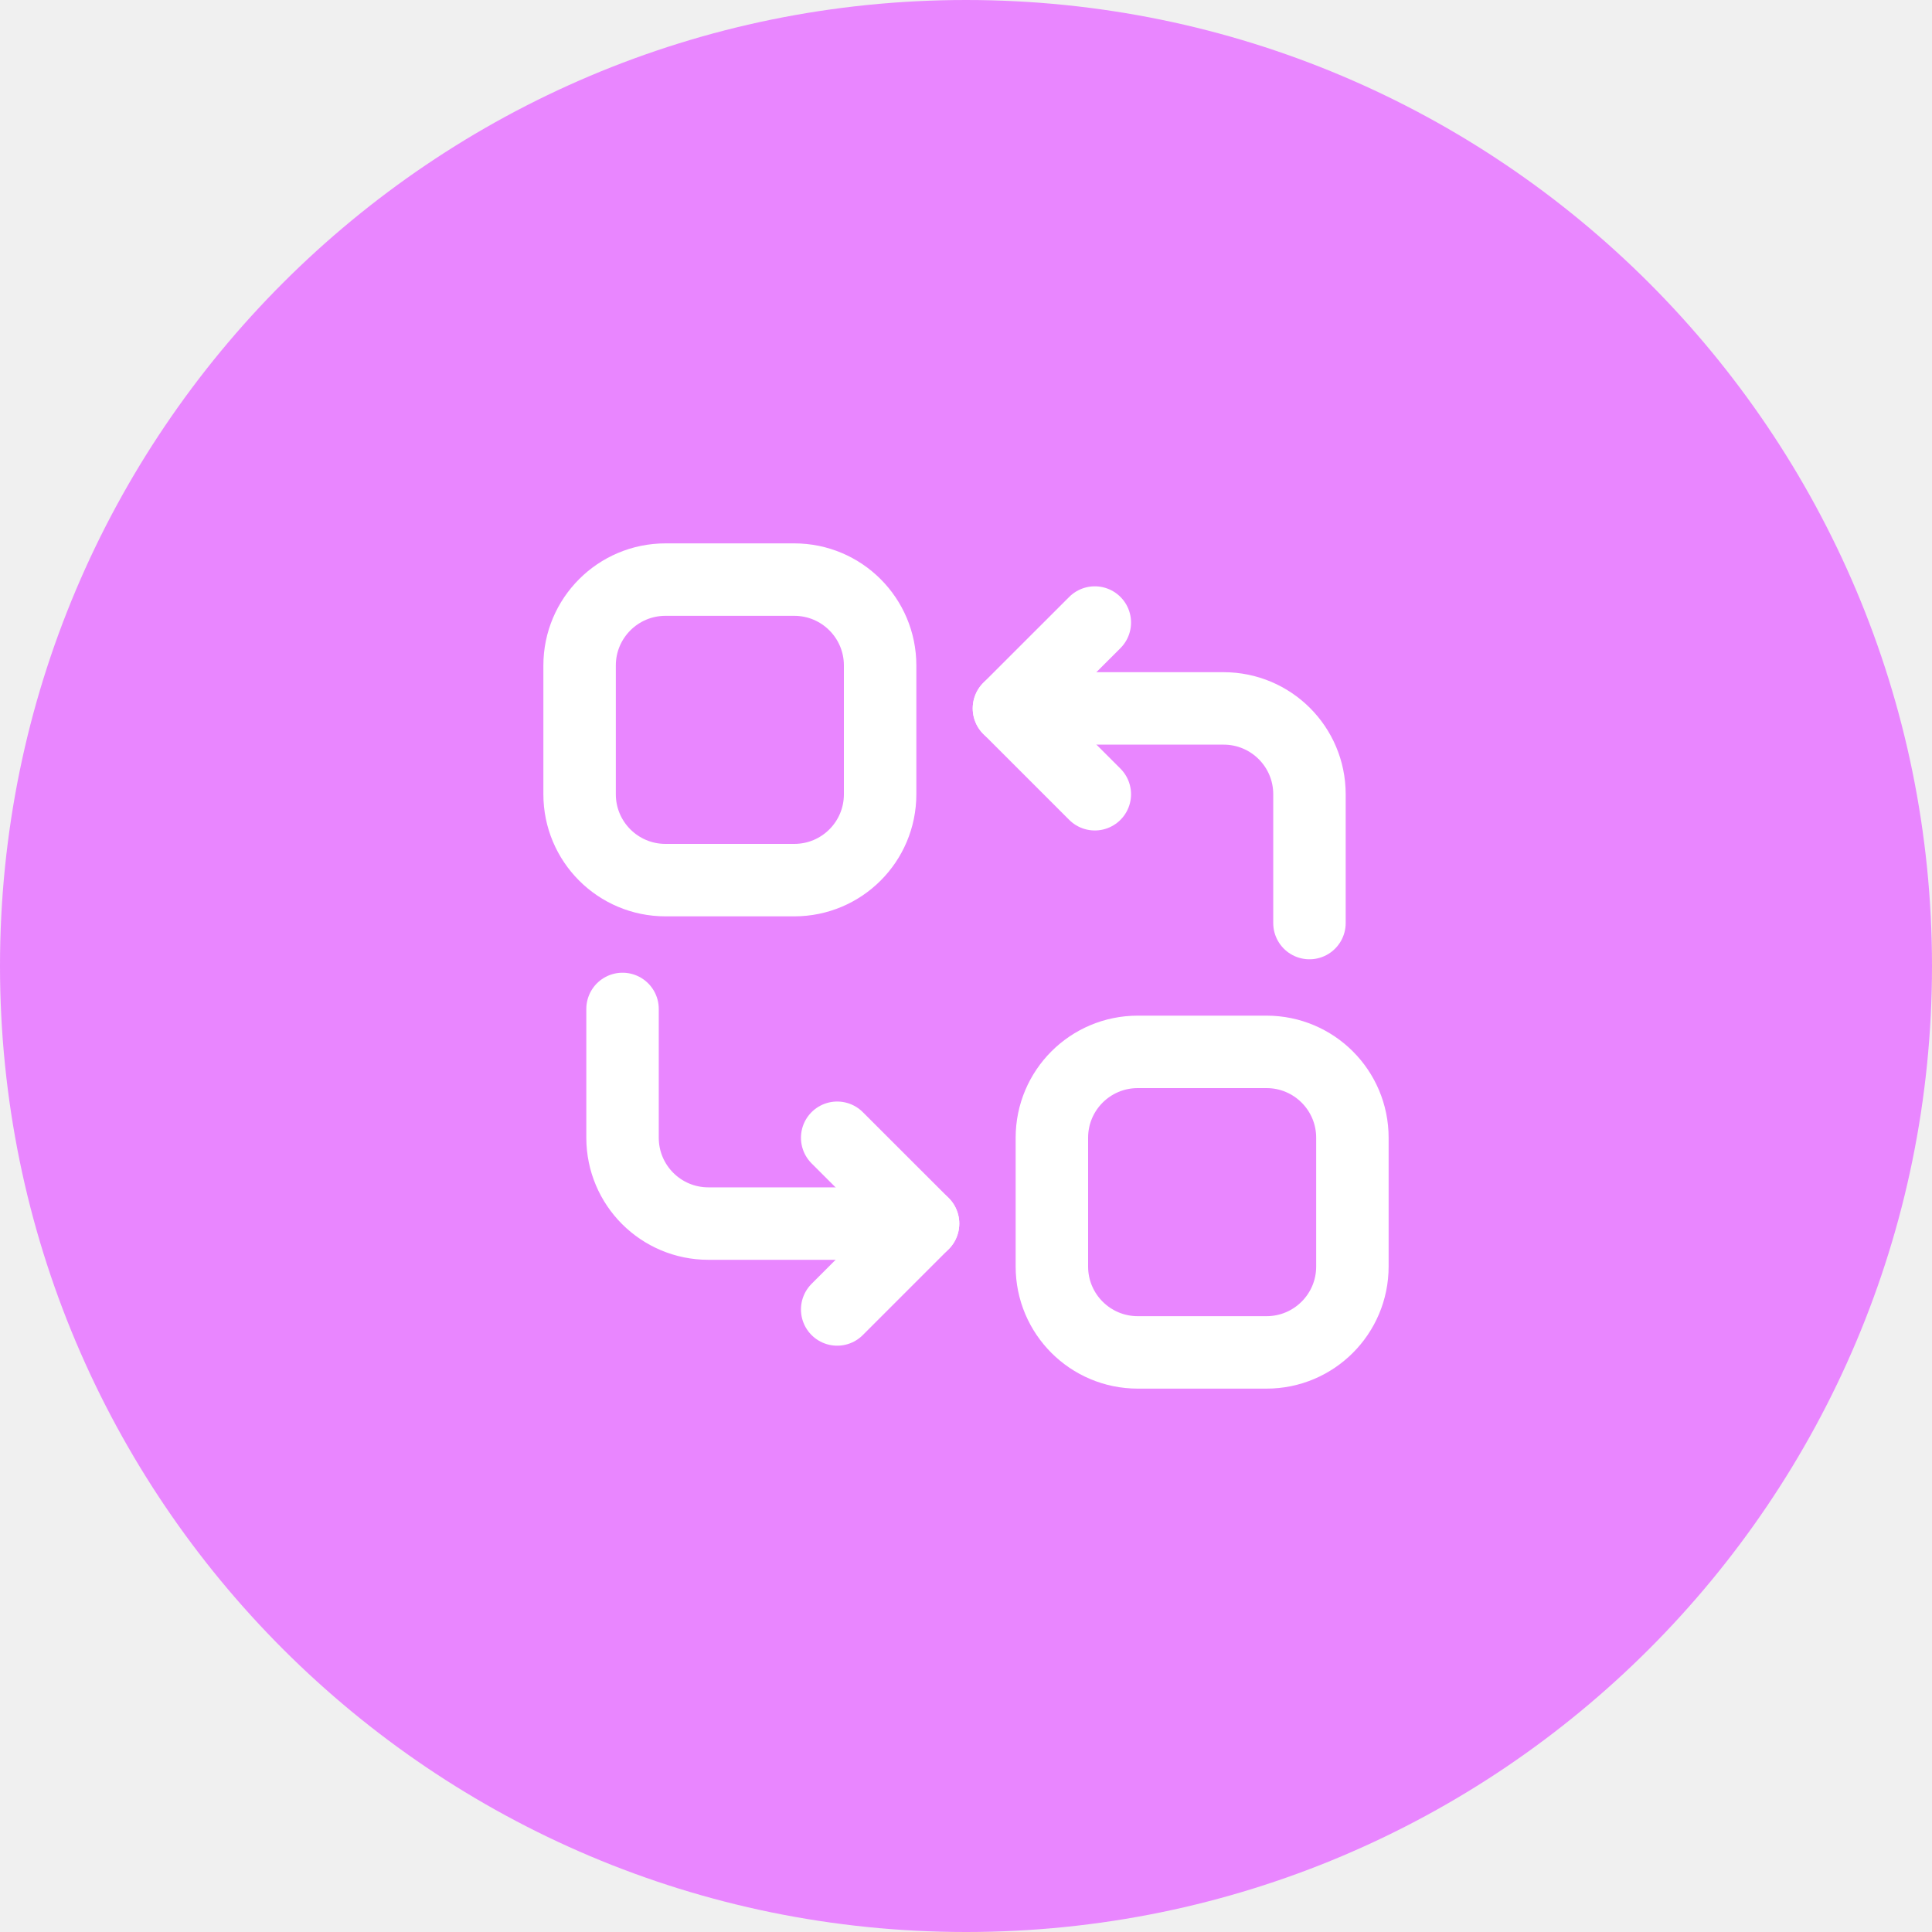
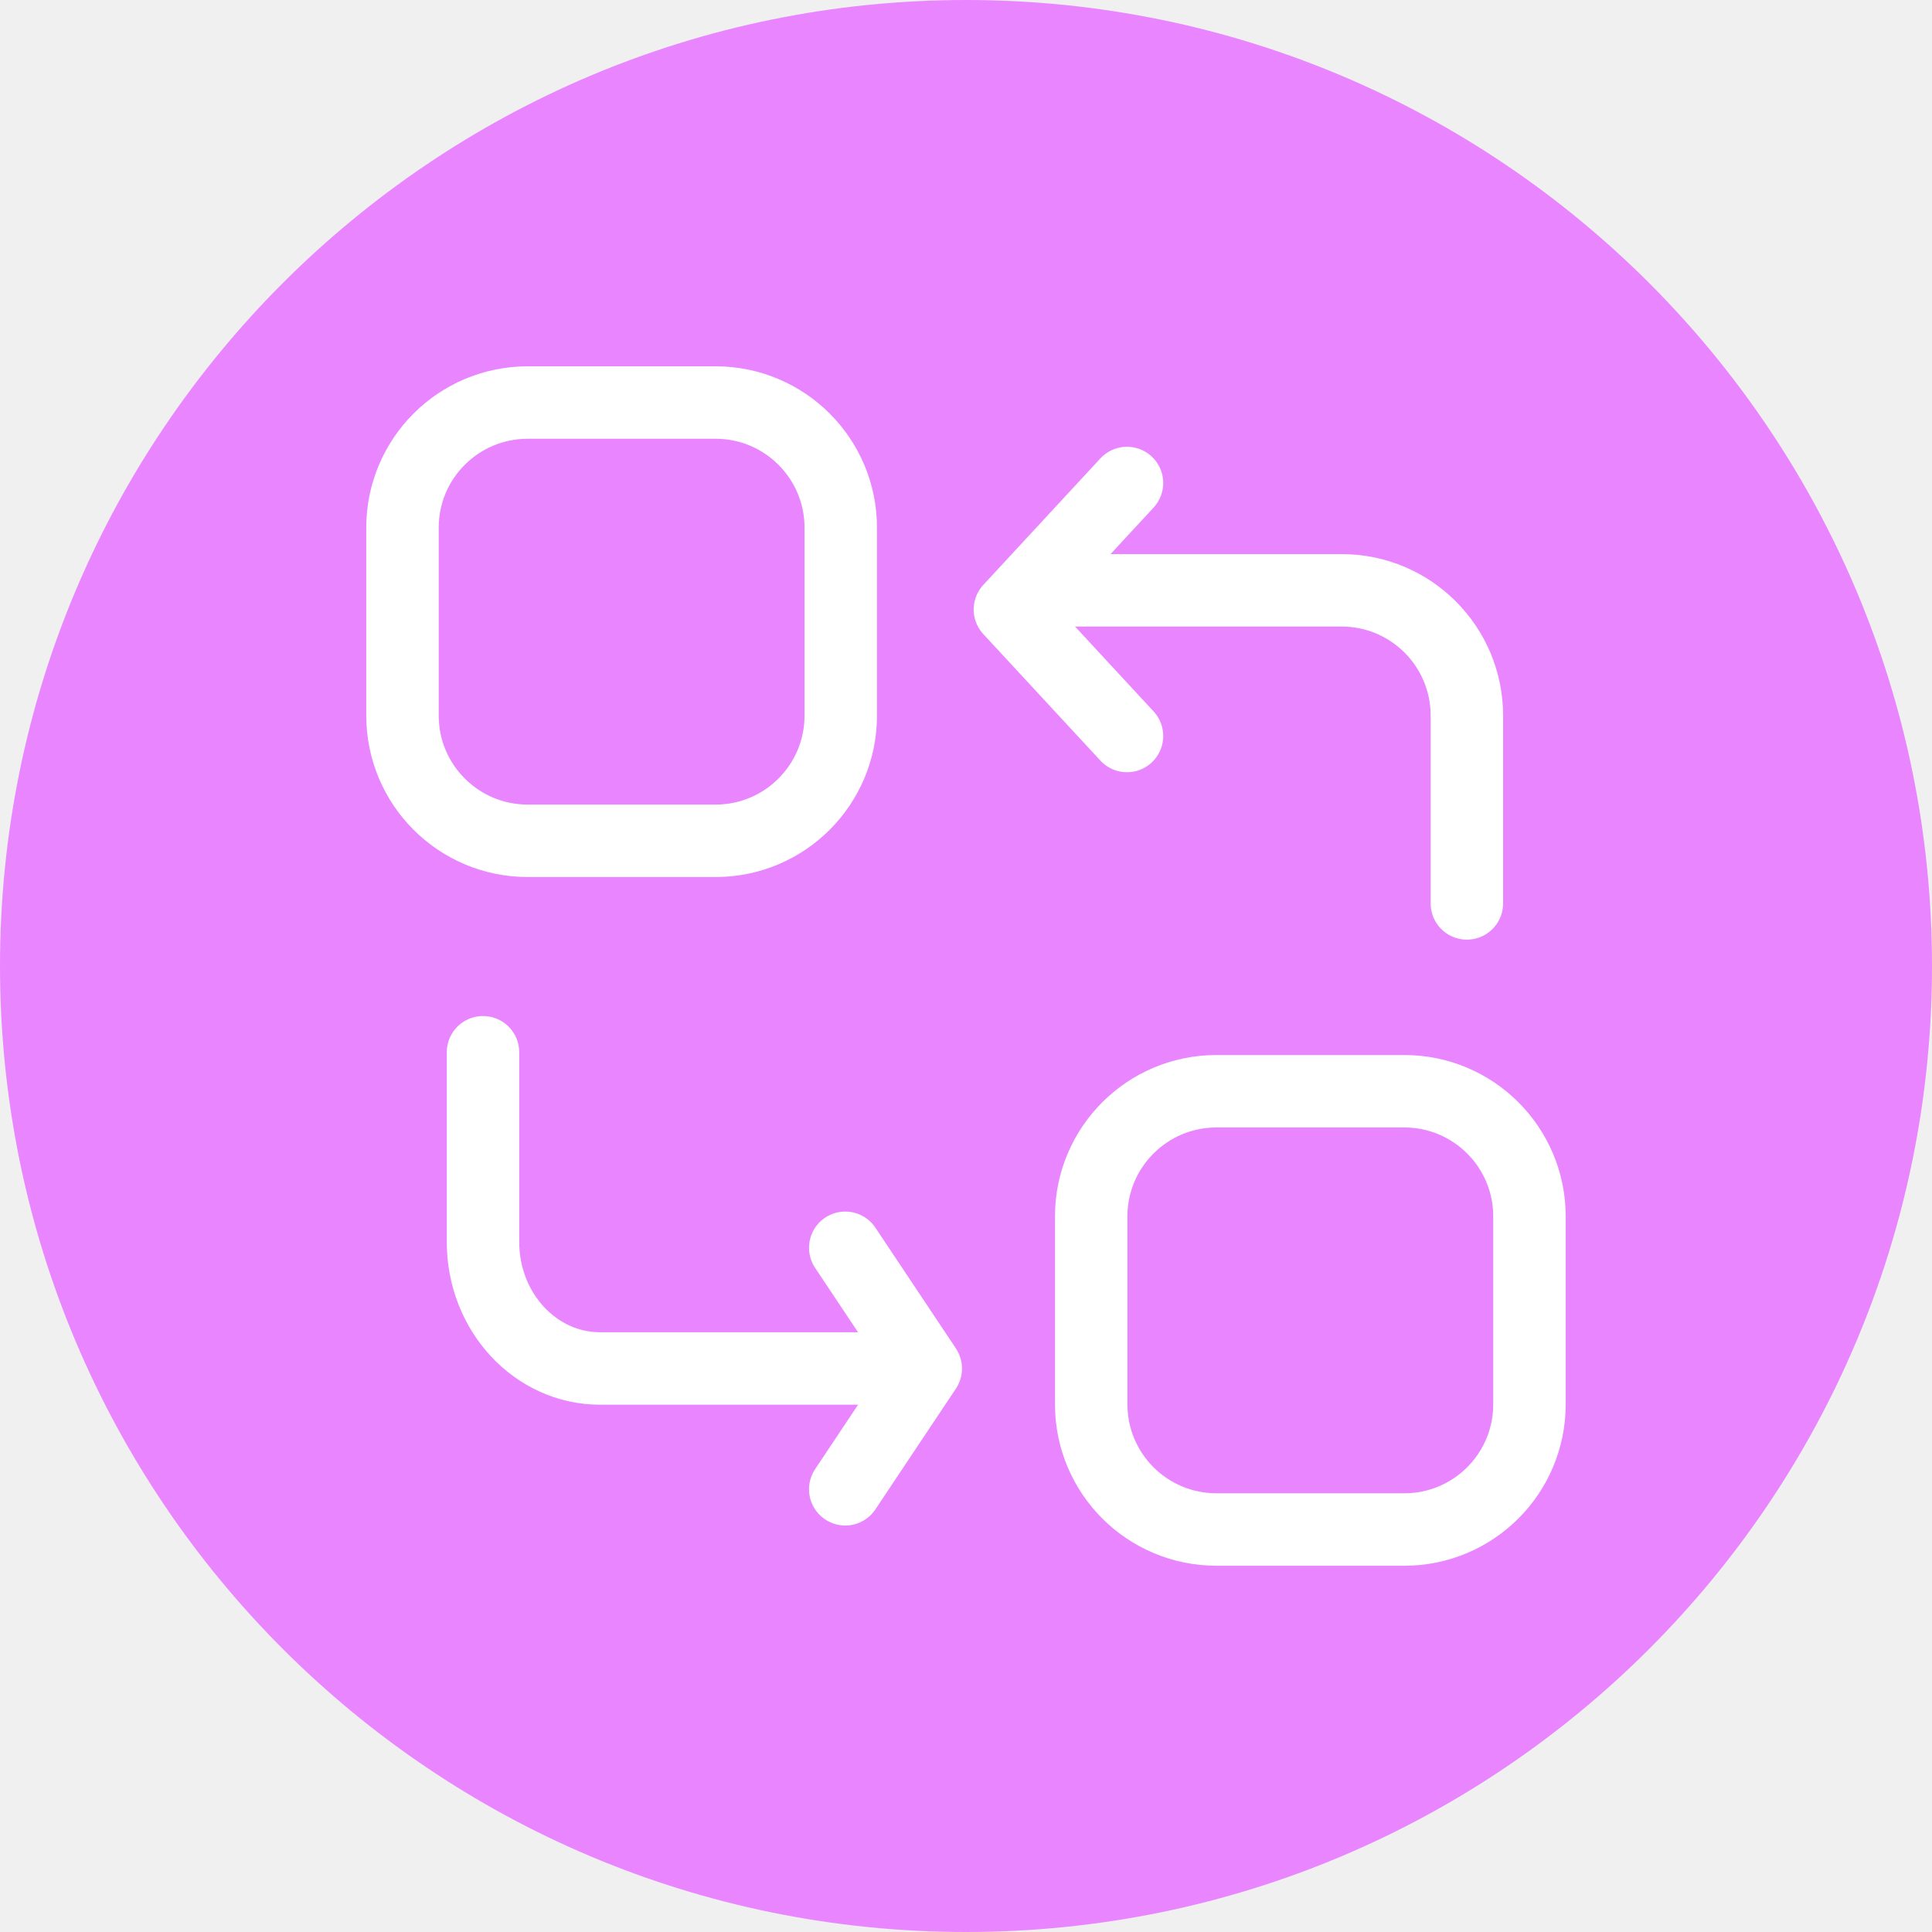
- <svg xmlns="http://www.w3.org/2000/svg" width="40" height="40" data-token-name="swap_cubes_colored" viewBox="0 0 40 40" fill="none">
+ <svg xmlns="http://www.w3.org/2000/svg" width="40" height="40" viewBox="0 0 40 40" fill="none" data-token-name="swap_cubes_colored">
  <rect width="40" height="40" rx="20" fill="#E986FF" />
-   <path d="M17.333 23.556L19.111 25.333L17.333 27.111" fill="none" stroke="white" stroke-width="1.5" stroke-linecap="round" stroke-linejoin="round" />
-   <path d="M12.889 20.889V23.555C12.889 24.538 13.684 25.333 14.667 25.333H19.111M22.667 16.444L20.889 14.666L22.667 12.889" fill="none" stroke="white" stroke-width="1.5" stroke-linecap="round" stroke-linejoin="round" />
-   <path d="M27.111 19.111V16.444C27.111 15.462 26.316 14.667 25.333 14.667H20.889M16.444 18.222H13.778C12.796 18.222 12 17.427 12 16.444V13.778C12 12.796 12.796 12 13.778 12H16.444C17.427 12 18.222 12.796 18.222 13.778V16.444C18.222 17.427 17.427 18.222 16.444 18.222ZM26.222 28H23.556C22.573 28 21.778 27.204 21.778 26.222V23.556C21.778 22.573 22.573 21.778 23.556 21.778H26.222C27.204 21.778 28 22.573 28 23.556V26.222C28 27.204 27.204 28 26.222 28Z" fill="none" stroke="white" stroke-width="1.5" stroke-linecap="round" stroke-linejoin="round" />
+   <path d="M17.5 25.834L19.167 28.334L17.5 30.834" stroke="white" stroke-width="1.5" fill="none" stroke-linecap="round" stroke-linejoin="round" />
+   <path d="M10 21.786V25.714C10 27.161 11.085 28.333 12.424 28.333H18.485M23.333 15.238L20.909 12.619L23.333 10" stroke="white" stroke-width="1.5" fill="none" stroke-linecap="round" stroke-linejoin="round" />
+   <path d="M30.37 18.704V14.815C30.37 13.383 29.21 12.222 27.777 12.222H21.296M14.815 17.408H10.926C9.493 17.408 8.333 16.247 8.333 14.815V10.926C8.333 9.494 9.493 8.334 10.926 8.334H14.815C16.247 8.334 17.407 9.494 17.407 10.926V14.815C17.407 16.247 16.247 17.408 14.815 17.408ZM29.074 31.667H25.185C23.753 31.667 22.592 30.507 22.592 29.074V25.185C22.592 23.753 23.753 22.593 25.185 22.593H29.074C30.506 22.593 31.666 23.753 31.666 25.185V29.074C31.666 30.507 30.506 31.667 29.074 31.667Z" fill="none" stroke="white" stroke-width="1.5" stroke-linecap="round" stroke-linejoin="round" />
</svg>
